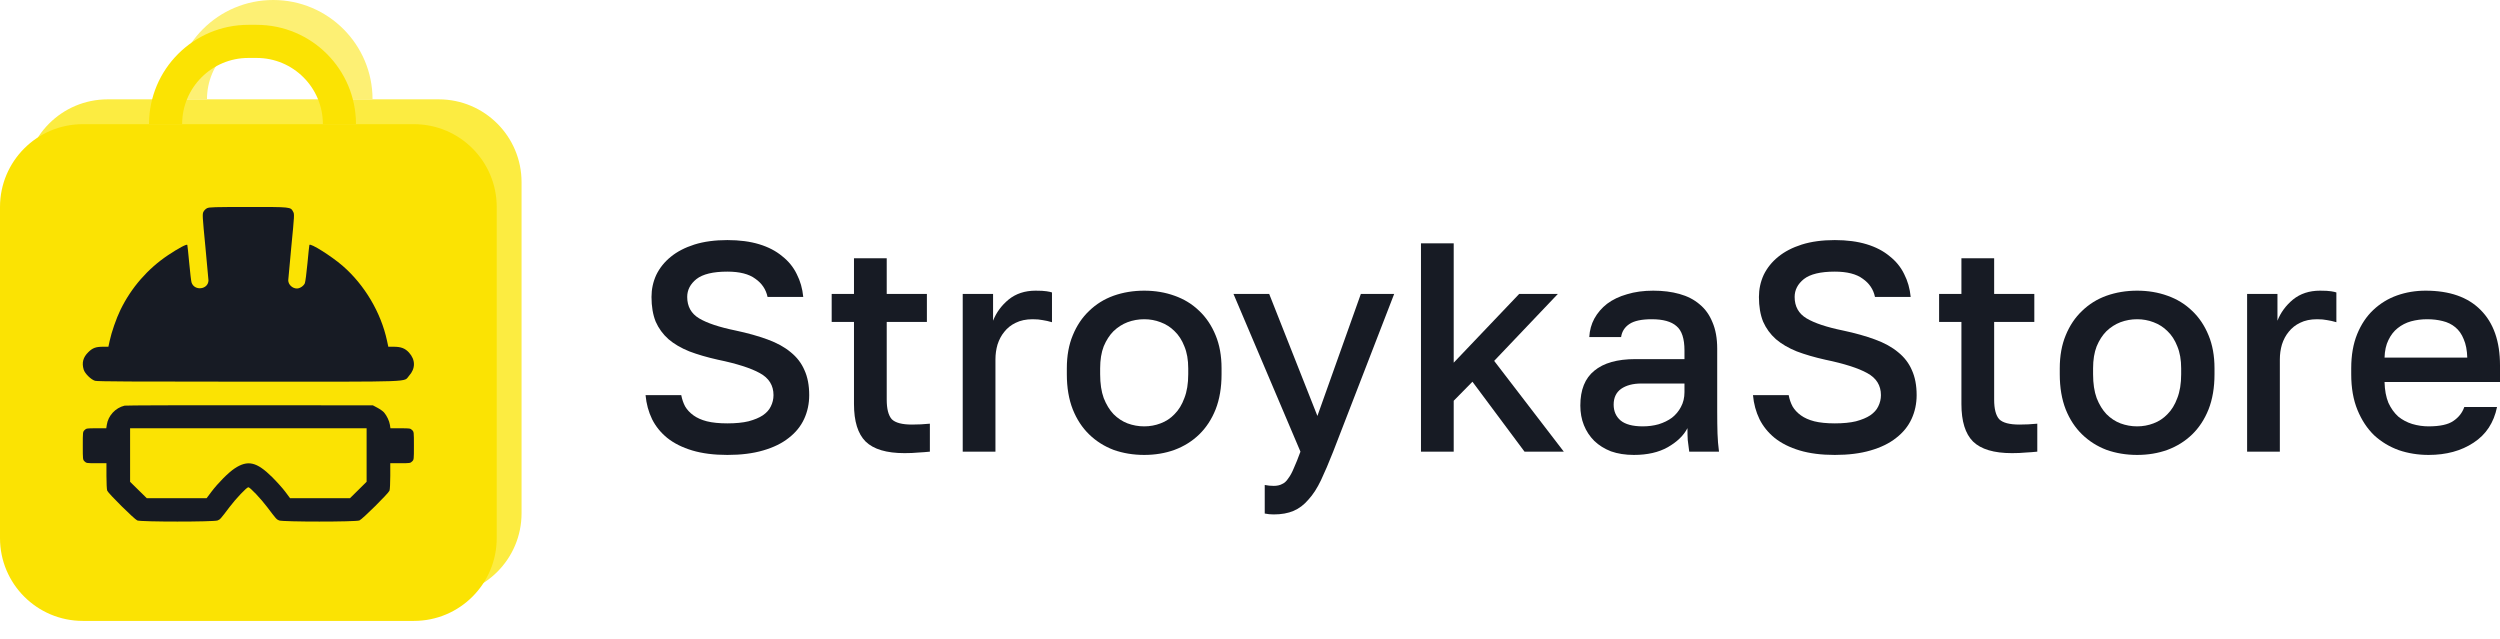
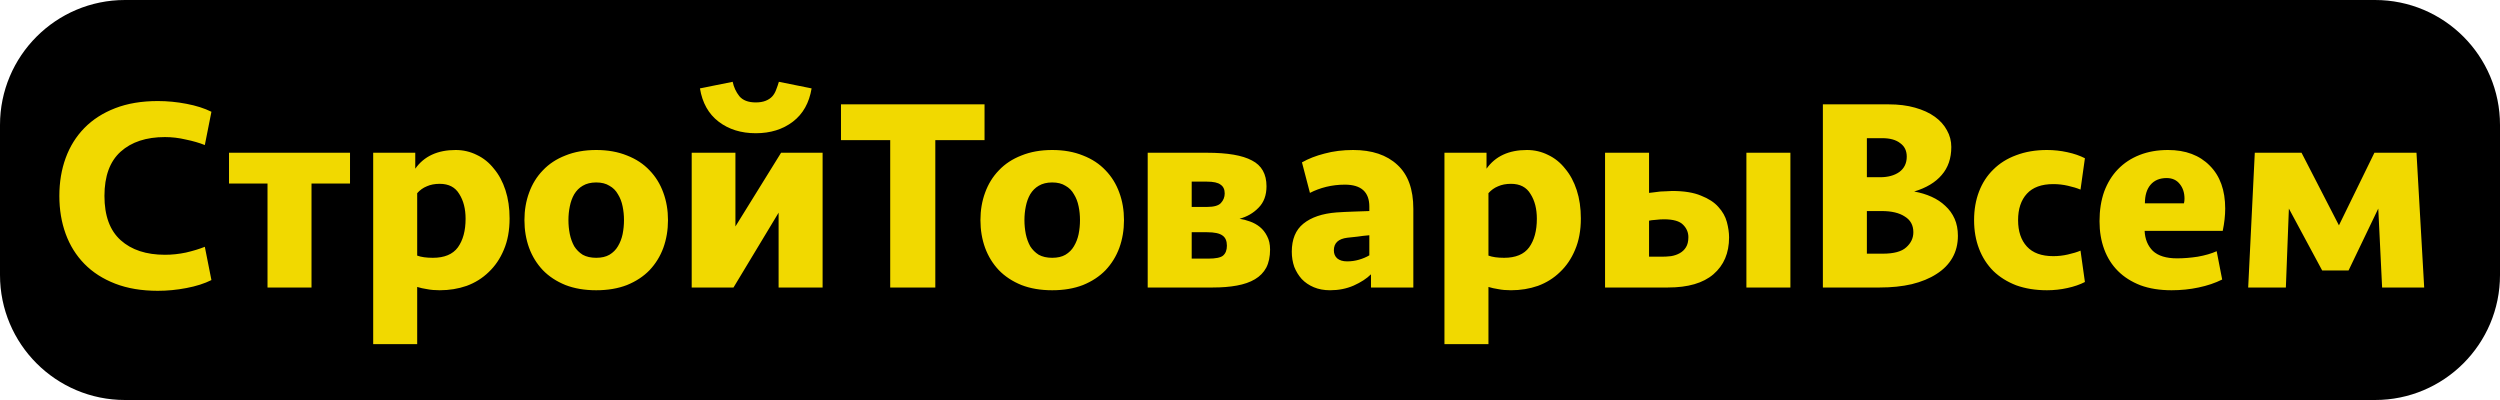
- <svg xmlns="http://www.w3.org/2000/svg" width="180" height="46" viewBox="0 0 180 46" fill="none">
-   <rect x="1.788" y="7.153" width="35.764" height="35.764" rx="5.961" fill="#FCEC41" />
-   <rect y="8.941" width="35.764" height="35.764" rx="5.961" fill="#FBE303" />
-   <path fill-rule="evenodd" clip-rule="evenodd" d="M14.909 14.99C14.809 15.039 14.694 15.154 14.646 15.253C14.566 15.418 14.574 15.568 14.786 17.747C14.91 19.021 15.011 20.119 15.01 20.185C14.998 20.854 13.991 20.975 13.789 20.332C13.761 20.242 13.687 19.615 13.624 18.937C13.561 18.26 13.5 17.674 13.487 17.636C13.459 17.548 12.851 17.87 12.107 18.367C10.632 19.353 9.451 20.71 8.669 22.318C8.375 22.923 8.032 23.907 7.898 24.533L7.805 24.965H7.435C6.901 24.965 6.67 25.049 6.358 25.357C5.982 25.727 5.878 26.119 6.025 26.61C6.112 26.898 6.553 27.333 6.845 27.418C7.014 27.467 9.546 27.481 17.892 27.481C30.106 27.481 29.028 27.52 29.446 27.063C29.923 26.54 29.923 25.907 29.446 25.384C29.165 25.077 28.871 24.965 28.338 24.965H27.958L27.865 24.533C27.43 22.503 26.246 20.505 24.667 19.137C23.855 18.434 22.328 17.475 22.276 17.636C22.263 17.674 22.2 18.272 22.136 18.964C22.071 19.656 21.987 20.298 21.949 20.391C21.868 20.587 21.592 20.772 21.378 20.772C21.056 20.772 20.759 20.493 20.753 20.185C20.752 20.119 20.853 19.02 20.977 17.743C21.2 15.457 21.202 15.419 21.105 15.243C20.916 14.896 20.965 14.901 17.873 14.903C15.394 14.904 15.068 14.913 14.909 14.99ZM8.968 29.207C8.308 29.366 7.79 29.926 7.689 30.589L7.652 30.836H6.937C6.249 30.836 6.217 30.841 6.091 30.965C5.962 31.092 5.961 31.102 5.961 32.094C5.961 33.087 5.962 33.096 6.091 33.223C6.217 33.347 6.248 33.352 6.943 33.352H7.664V34.266C7.664 34.775 7.688 35.245 7.719 35.327C7.794 35.524 9.666 37.379 9.884 37.472C10.136 37.58 15.406 37.58 15.668 37.472C15.854 37.396 15.871 37.376 16.524 36.512C16.985 35.9 17.763 35.081 17.881 35.081C18 35.081 18.778 35.9 19.239 36.512C19.892 37.376 19.909 37.396 20.095 37.472C20.358 37.58 25.627 37.58 25.879 37.472C26.098 37.379 27.969 35.524 28.044 35.327C28.075 35.245 28.099 34.775 28.099 34.266V33.352H28.82C29.515 33.352 29.546 33.347 29.672 33.223C29.801 33.096 29.802 33.087 29.802 32.094C29.802 31.102 29.801 31.092 29.672 30.965C29.546 30.841 29.514 30.836 28.826 30.836H28.111L28.074 30.589C28.032 30.311 27.853 29.933 27.653 29.699C27.579 29.613 27.369 29.462 27.184 29.364L26.849 29.185L17.988 29.177C13.114 29.172 9.055 29.186 8.968 29.207ZM26.396 32.761V34.687L25.799 35.278L25.201 35.868H23.042H20.884L20.542 35.409C20.354 35.157 19.924 34.678 19.587 34.344C18.482 33.252 17.84 33.104 16.899 33.724C16.447 34.022 15.693 34.781 15.214 35.419L14.877 35.868H12.722H10.566L9.966 35.279L9.367 34.69V32.763V30.836H17.881H26.396V32.761Z" fill="#171B24" />
-   <path fill-rule="evenodd" clip-rule="evenodd" d="M12.518 7.153C12.518 3.202 15.72 0 19.671 0C23.621 0 26.823 3.202 26.823 7.153H24.439C24.439 4.519 22.304 2.384 19.671 2.384C17.037 2.384 14.902 4.519 14.902 7.153H12.518Z" fill="#FDF074" />
-   <path fill-rule="evenodd" clip-rule="evenodd" d="M10.729 8.941C10.729 4.991 13.932 1.788 17.882 1.788H18.479C22.429 1.788 25.631 4.991 25.631 8.941H23.247C23.247 6.307 21.112 4.172 18.479 4.172H17.882C15.249 4.172 13.114 6.307 13.114 8.941H10.729Z" fill="#FBE303" />
-   <path d="M52.371 32.755C51.4 32.755 50.557 32.647 49.843 32.433C49.129 32.219 48.529 31.919 48.044 31.533C47.572 31.148 47.208 30.698 46.951 30.184C46.694 29.655 46.537 29.077 46.48 28.448H49.05C49.108 28.748 49.2 29.02 49.329 29.262C49.472 29.505 49.672 29.719 49.929 29.905C50.186 30.091 50.507 30.234 50.893 30.334C51.293 30.433 51.786 30.483 52.371 30.483C52.971 30.483 53.478 30.433 53.892 30.334C54.321 30.219 54.664 30.076 54.921 29.905C55.192 29.719 55.385 29.505 55.499 29.262C55.628 29.005 55.692 28.734 55.692 28.448C55.692 27.748 55.364 27.22 54.706 26.863C54.064 26.506 53.057 26.184 51.686 25.899C50.914 25.727 50.229 25.527 49.629 25.299C49.029 25.056 48.529 24.763 48.129 24.42C47.729 24.063 47.422 23.642 47.208 23.156C47.008 22.657 46.908 22.064 46.908 21.378C46.908 20.821 47.022 20.293 47.251 19.793C47.494 19.293 47.843 18.857 48.301 18.486C48.758 18.114 49.322 17.822 49.993 17.608C50.679 17.393 51.471 17.286 52.371 17.286C53.242 17.286 54.007 17.386 54.664 17.586C55.321 17.786 55.87 18.072 56.313 18.443C56.77 18.8 57.12 19.229 57.363 19.729C57.62 20.228 57.777 20.778 57.834 21.378H55.264C55.149 20.835 54.856 20.4 54.385 20.071C53.928 19.729 53.257 19.557 52.371 19.557C51.343 19.557 50.6 19.736 50.143 20.093C49.7 20.45 49.479 20.878 49.479 21.378C49.479 22.064 49.765 22.578 50.336 22.921C50.907 23.264 51.786 23.556 52.971 23.799C53.842 23.985 54.606 24.199 55.264 24.442C55.935 24.685 56.492 24.992 56.935 25.363C57.377 25.72 57.706 26.149 57.92 26.649C58.149 27.148 58.263 27.748 58.263 28.448C58.263 29.062 58.142 29.634 57.899 30.162C57.656 30.691 57.285 31.148 56.785 31.533C56.299 31.919 55.685 32.219 54.942 32.433C54.214 32.647 53.357 32.755 52.371 32.755Z" fill="#171B24" />
-   <path d="M65.13 32.626C63.83 32.626 62.894 32.347 62.323 31.79C61.766 31.233 61.487 30.334 61.487 29.091V23.178H59.881V21.164H61.487V18.593H63.844V21.164H66.736V23.178H63.844V28.77C63.844 29.441 63.965 29.912 64.208 30.184C64.465 30.441 64.951 30.569 65.665 30.569C66.094 30.569 66.522 30.548 66.951 30.505V32.519C66.679 32.547 66.401 32.569 66.115 32.583C65.829 32.612 65.501 32.626 65.13 32.626Z" fill="#171B24" />
-   <path d="M69.316 21.164H71.501V23.092C71.73 22.506 72.101 22 72.615 21.571C73.144 21.142 73.793 20.928 74.565 20.928C74.922 20.928 75.186 20.943 75.357 20.971C75.543 21 75.672 21.028 75.743 21.057V23.199C75.5 23.128 75.279 23.078 75.079 23.049C74.879 23.006 74.636 22.985 74.35 22.985C73.879 22.985 73.472 23.071 73.129 23.242C72.801 23.399 72.529 23.613 72.315 23.885C72.101 24.142 71.937 24.449 71.822 24.806C71.722 25.149 71.672 25.506 71.672 25.877V32.519H69.316V21.164Z" fill="#171B24" />
-   <path d="M82.382 32.755C81.597 32.755 80.861 32.633 80.175 32.39C79.504 32.133 78.918 31.762 78.418 31.276C77.919 30.791 77.526 30.191 77.24 29.477C76.954 28.748 76.812 27.905 76.812 26.948V26.52C76.812 25.62 76.954 24.828 77.24 24.142C77.526 23.442 77.919 22.857 78.418 22.385C78.918 21.899 79.504 21.535 80.175 21.293C80.861 21.05 81.597 20.928 82.382 20.928C83.168 20.928 83.896 21.05 84.567 21.293C85.253 21.535 85.846 21.899 86.346 22.385C86.845 22.857 87.238 23.442 87.524 24.142C87.809 24.828 87.952 25.62 87.952 26.52V26.948C87.952 27.905 87.809 28.748 87.524 29.477C87.238 30.191 86.845 30.791 86.346 31.276C85.846 31.762 85.253 32.133 84.567 32.39C83.896 32.633 83.168 32.755 82.382 32.755ZM82.382 30.698C82.796 30.698 83.189 30.626 83.56 30.483C83.946 30.341 84.282 30.119 84.567 29.819C84.867 29.519 85.103 29.134 85.274 28.663C85.46 28.191 85.553 27.62 85.553 26.948V26.52C85.553 25.906 85.46 25.377 85.274 24.935C85.103 24.492 84.867 24.128 84.567 23.842C84.282 23.556 83.946 23.342 83.56 23.199C83.189 23.056 82.796 22.985 82.382 22.985C81.968 22.985 81.568 23.056 81.182 23.199C80.811 23.342 80.475 23.556 80.175 23.842C79.89 24.128 79.654 24.492 79.468 24.935C79.297 25.377 79.211 25.906 79.211 26.52V26.948C79.211 27.62 79.297 28.191 79.468 28.663C79.654 29.134 79.89 29.519 80.175 29.819C80.475 30.119 80.811 30.341 81.182 30.483C81.568 30.626 81.968 30.698 82.382 30.698Z" fill="#171B24" />
-   <path d="M91.703 37.039C91.489 37.039 91.275 37.018 91.061 36.975V34.918C91.275 34.961 91.489 34.983 91.703 34.983C91.946 34.983 92.146 34.94 92.303 34.854C92.475 34.783 92.625 34.647 92.753 34.447C92.896 34.261 93.032 34.011 93.16 33.697C93.303 33.383 93.46 32.99 93.632 32.519L88.811 21.164H91.382L94.853 29.948L97.981 21.164H100.38L95.988 32.519C95.674 33.319 95.381 34.004 95.11 34.576C94.838 35.147 94.538 35.611 94.21 35.968C93.896 36.34 93.539 36.611 93.139 36.782C92.739 36.954 92.26 37.039 91.703 37.039Z" fill="#171B24" />
-   <path d="M102.31 17.522H104.667V26.113L109.38 21.164H112.165L107.58 25.984L112.594 32.519H109.766L106.016 27.484L104.667 28.855V32.519H102.31V17.522Z" fill="#171B24" />
-   <path d="M117.64 32.755C117.026 32.755 116.476 32.669 115.99 32.497C115.519 32.312 115.119 32.062 114.791 31.748C114.462 31.419 114.212 31.041 114.041 30.612C113.869 30.184 113.784 29.712 113.784 29.198C113.784 28.07 114.119 27.234 114.791 26.691C115.462 26.134 116.448 25.856 117.747 25.856H121.282V25.235C121.282 24.378 121.089 23.792 120.704 23.478C120.332 23.149 119.74 22.985 118.926 22.985C118.197 22.985 117.662 23.099 117.319 23.328C116.976 23.556 116.776 23.871 116.719 24.27H114.427C114.455 23.785 114.576 23.342 114.791 22.942C115.019 22.528 115.326 22.171 115.712 21.871C116.112 21.571 116.59 21.343 117.147 21.185C117.704 21.014 118.333 20.928 119.033 20.928C119.733 20.928 120.361 21.007 120.918 21.164C121.489 21.321 121.975 21.571 122.375 21.914C122.775 22.242 123.082 22.671 123.296 23.199C123.525 23.728 123.639 24.363 123.639 25.106V29.627C123.639 30.226 123.646 30.755 123.66 31.212C123.675 31.655 123.71 32.09 123.768 32.519H121.625C121.582 32.19 121.547 31.912 121.518 31.683C121.504 31.455 121.497 31.169 121.497 30.826C121.225 31.355 120.754 31.812 120.083 32.197C119.426 32.569 118.611 32.755 117.64 32.755ZM118.283 30.698C118.683 30.698 119.061 30.648 119.418 30.548C119.79 30.433 120.111 30.276 120.382 30.076C120.654 29.862 120.868 29.605 121.025 29.305C121.197 28.991 121.282 28.634 121.282 28.234V27.613H118.176C117.576 27.613 117.09 27.741 116.719 27.998C116.362 28.255 116.183 28.634 116.183 29.134C116.183 29.605 116.348 29.984 116.676 30.269C117.019 30.555 117.554 30.698 118.283 30.698Z" fill="#171B24" />
-   <path d="M132.106 32.755C131.135 32.755 130.292 32.647 129.578 32.433C128.864 32.219 128.264 31.919 127.778 31.533C127.307 31.148 126.943 30.698 126.685 30.184C126.428 29.655 126.271 29.077 126.214 28.448H128.785C128.842 28.748 128.935 29.02 129.064 29.262C129.206 29.505 129.406 29.719 129.663 29.905C129.921 30.091 130.242 30.234 130.628 30.334C131.027 30.433 131.52 30.483 132.106 30.483C132.706 30.483 133.213 30.433 133.627 30.334C134.055 30.219 134.398 30.076 134.655 29.905C134.927 29.719 135.119 29.505 135.234 29.262C135.362 29.005 135.427 28.734 135.427 28.448C135.427 27.748 135.098 27.22 134.441 26.863C133.798 26.506 132.791 26.184 131.42 25.899C130.649 25.727 129.963 25.527 129.363 25.299C128.764 25.056 128.264 24.763 127.864 24.42C127.464 24.063 127.157 23.642 126.943 23.156C126.743 22.657 126.643 22.064 126.643 21.378C126.643 20.821 126.757 20.293 126.985 19.793C127.228 19.293 127.578 18.857 128.035 18.486C128.492 18.114 129.056 17.822 129.728 17.608C130.413 17.393 131.206 17.286 132.106 17.286C132.977 17.286 133.741 17.386 134.398 17.586C135.055 17.786 135.605 18.072 136.048 18.443C136.505 18.8 136.855 19.229 137.098 19.729C137.355 20.228 137.512 20.778 137.569 21.378H134.998C134.884 20.835 134.591 20.4 134.12 20.071C133.663 19.729 132.991 19.557 132.106 19.557C131.077 19.557 130.335 19.736 129.878 20.093C129.435 20.45 129.214 20.878 129.214 21.378C129.214 22.064 129.499 22.578 130.07 22.921C130.642 23.264 131.52 23.556 132.706 23.799C133.577 23.985 134.341 24.199 134.998 24.442C135.669 24.685 136.226 24.992 136.669 25.363C137.112 25.72 137.44 26.149 137.655 26.649C137.883 27.148 137.998 27.748 137.998 28.448C137.998 29.062 137.876 29.634 137.633 30.162C137.39 30.691 137.019 31.148 136.519 31.533C136.034 31.919 135.419 32.219 134.677 32.433C133.948 32.647 133.091 32.755 132.106 32.755Z" fill="#171B24" />
-   <path d="M144.864 32.626C143.564 32.626 142.629 32.347 142.058 31.79C141.501 31.233 141.222 30.334 141.222 29.091V23.178H139.615V21.164H141.222V18.593H143.579V21.164H146.471V23.178H143.579V28.77C143.579 29.441 143.7 29.912 143.943 30.184C144.2 30.441 144.686 30.569 145.4 30.569C145.828 30.569 146.257 30.548 146.685 30.505V32.519C146.414 32.547 146.135 32.569 145.85 32.583C145.564 32.612 145.236 32.626 144.864 32.626Z" fill="#171B24" />
-   <path d="M153.873 32.755C153.088 32.755 152.352 32.633 151.667 32.39C150.995 32.133 150.41 31.762 149.91 31.276C149.41 30.791 149.017 30.191 148.731 29.477C148.446 28.748 148.303 27.905 148.303 26.948V26.52C148.303 25.62 148.446 24.828 148.731 24.142C149.017 23.442 149.41 22.857 149.91 22.385C150.41 21.899 150.995 21.535 151.667 21.293C152.352 21.05 153.088 20.928 153.873 20.928C154.659 20.928 155.387 21.05 156.059 21.293C156.744 21.535 157.337 21.899 157.837 22.385C158.337 22.857 158.729 23.442 159.015 24.142C159.301 24.828 159.444 25.62 159.444 26.52V26.948C159.444 27.905 159.301 28.748 159.015 29.477C158.729 30.191 158.337 30.791 157.837 31.276C157.337 31.762 156.744 32.133 156.059 32.39C155.387 32.633 154.659 32.755 153.873 32.755ZM153.873 30.698C154.287 30.698 154.68 30.626 155.052 30.483C155.437 30.341 155.773 30.119 156.059 29.819C156.359 29.519 156.594 29.134 156.766 28.663C156.951 28.191 157.044 27.62 157.044 26.948V26.52C157.044 25.906 156.951 25.377 156.766 24.935C156.594 24.492 156.359 24.128 156.059 23.842C155.773 23.556 155.437 23.342 155.052 23.199C154.68 23.056 154.287 22.985 153.873 22.985C153.459 22.985 153.059 23.056 152.674 23.199C152.302 23.342 151.967 23.556 151.667 23.842C151.381 24.128 151.145 24.492 150.96 24.935C150.788 25.377 150.702 25.906 150.702 26.52V26.948C150.702 27.62 150.788 28.191 150.96 28.663C151.145 29.134 151.381 29.519 151.667 29.819C151.967 30.119 152.302 30.341 152.674 30.483C153.059 30.626 153.459 30.698 153.873 30.698Z" fill="#171B24" />
-   <path d="M161.792 21.164H163.977V23.092C164.206 22.506 164.577 22 165.091 21.571C165.62 21.142 166.27 20.928 167.041 20.928C167.398 20.928 167.662 20.943 167.834 20.971C168.019 21 168.148 21.028 168.219 21.057V23.199C167.976 23.128 167.755 23.078 167.555 23.049C167.355 23.006 167.112 22.985 166.827 22.985C166.355 22.985 165.948 23.071 165.605 23.242C165.277 23.399 165.006 23.613 164.791 23.885C164.577 24.142 164.413 24.449 164.299 24.806C164.199 25.149 164.149 25.506 164.149 25.877V32.519H161.792V21.164Z" fill="#171B24" />
-   <path d="M174.858 32.755C174.101 32.755 173.387 32.64 172.716 32.412C172.045 32.169 171.452 31.812 170.938 31.34C170.438 30.855 170.038 30.248 169.738 29.519C169.438 28.791 169.288 27.934 169.288 26.948V26.52C169.288 25.577 169.431 24.756 169.716 24.056C170.002 23.356 170.388 22.778 170.873 22.321C171.373 21.849 171.945 21.5 172.587 21.271C173.23 21.043 173.916 20.928 174.644 20.928C176.372 20.928 177.693 21.392 178.608 22.321C179.536 23.249 180 24.578 180 26.306V27.506H171.687C171.702 28.091 171.795 28.591 171.966 29.005C172.152 29.405 172.387 29.734 172.673 29.991C172.973 30.234 173.309 30.412 173.68 30.526C174.066 30.641 174.458 30.698 174.858 30.698C175.672 30.698 176.265 30.569 176.637 30.312C177.022 30.055 177.286 29.719 177.429 29.305H179.786C179.557 30.433 178.993 31.291 178.093 31.876C177.208 32.462 176.129 32.755 174.858 32.755ZM174.751 22.985C174.351 22.985 173.966 23.035 173.594 23.135C173.237 23.235 172.916 23.399 172.63 23.628C172.359 23.842 172.137 24.128 171.966 24.485C171.795 24.828 171.702 25.249 171.687 25.749H177.643C177.629 25.22 177.543 24.777 177.386 24.42C177.244 24.063 177.044 23.778 176.786 23.564C176.529 23.349 176.222 23.199 175.865 23.114C175.522 23.028 175.151 22.985 174.751 22.985Z" fill="#171B24" />
+ <svg xmlns="http://www.w3.org/2000/svg" width="200" height="32" viewBox="0 0 200 32" fill="none">
+   <rect width="200" height="32" rx="10" fill="black" />
+   <path d="M12.624 8.084C13.387 8.084 14.149 8.157 14.912 8.304C15.689 8.451 16.357 8.663 16.914 8.942L16.386 11.604C15.946 11.428 15.44 11.281 14.868 11.164C14.311 11.032 13.753 10.966 13.196 10.966C11.7 10.966 10.519 11.355 9.654 12.132C8.789 12.909 8.356 14.09 8.356 15.674C8.356 17.258 8.789 18.439 9.654 19.216C10.519 19.993 11.7 20.382 13.196 20.382C13.753 20.382 14.311 20.323 14.868 20.206C15.44 20.074 15.946 19.92 16.386 19.744L16.914 22.406C16.357 22.685 15.689 22.897 14.912 23.044C14.149 23.191 13.387 23.264 12.624 23.264C11.333 23.264 10.197 23.073 9.214 22.692C8.231 22.311 7.41 21.783 6.75 21.108C6.09 20.433 5.591 19.634 5.254 18.71C4.917 17.786 4.748 16.774 4.748 15.674C4.748 14.574 4.917 13.562 5.254 12.638C5.591 11.714 6.09 10.915 6.75 10.24C7.41 9.565 8.231 9.037 9.214 8.656C10.197 8.275 11.333 8.084 12.624 8.084ZM18.321 12.22H28.001V14.684H24.921V23H21.401V14.684H18.321V12.22ZM29.855 12.22H33.221V13.496C33.925 12.499 35.003 12 36.455 12C37.056 12 37.621 12.132 38.149 12.396C38.677 12.645 39.132 13.012 39.513 13.496C39.909 13.965 40.217 14.537 40.437 15.212C40.657 15.887 40.767 16.642 40.767 17.478C40.767 18.431 40.613 19.267 40.305 19.986C40.012 20.69 39.608 21.284 39.095 21.768C38.596 22.252 38.01 22.619 37.335 22.868C36.66 23.103 35.942 23.22 35.179 23.22C34.798 23.22 34.461 23.191 34.167 23.132C33.874 23.088 33.61 23.029 33.375 22.956V27.532H29.855V12.22ZM35.179 14.706C34.783 14.706 34.438 14.772 34.145 14.904C33.852 15.021 33.595 15.205 33.375 15.454V20.448C33.536 20.507 33.72 20.551 33.925 20.58C34.13 20.609 34.365 20.624 34.629 20.624C35.553 20.624 36.221 20.345 36.631 19.788C37.042 19.216 37.247 18.453 37.247 17.5C37.247 16.708 37.078 16.048 36.741 15.52C36.419 14.977 35.898 14.706 35.179 14.706ZM53.439 17.61C53.439 18.402 53.314 19.143 53.065 19.832C52.816 20.507 52.449 21.101 51.965 21.614C51.481 22.113 50.88 22.509 50.161 22.802C49.442 23.081 48.621 23.22 47.697 23.22C46.773 23.22 45.952 23.081 45.233 22.802C44.514 22.509 43.913 22.113 43.429 21.614C42.945 21.101 42.578 20.507 42.329 19.832C42.08 19.143 41.955 18.402 41.955 17.61C41.955 16.818 42.08 16.085 42.329 15.41C42.578 14.721 42.945 14.127 43.429 13.628C43.913 13.115 44.514 12.719 45.233 12.44C45.952 12.147 46.773 12 47.697 12C48.621 12 49.442 12.147 50.161 12.44C50.88 12.719 51.481 13.115 51.965 13.628C52.449 14.127 52.816 14.721 53.065 15.41C53.314 16.085 53.439 16.818 53.439 17.61ZM49.919 17.61C49.919 17.229 49.882 16.862 49.809 16.51C49.736 16.143 49.611 15.821 49.435 15.542C49.273 15.249 49.046 15.021 48.753 14.86C48.474 14.684 48.122 14.596 47.697 14.596C47.272 14.596 46.912 14.684 46.619 14.86C46.34 15.021 46.113 15.249 45.937 15.542C45.776 15.821 45.658 16.143 45.585 16.51C45.511 16.862 45.475 17.229 45.475 17.61C45.475 17.991 45.511 18.365 45.585 18.732C45.658 19.084 45.776 19.407 45.937 19.7C46.113 19.979 46.34 20.206 46.619 20.382C46.912 20.543 47.272 20.624 47.697 20.624C48.122 20.624 48.474 20.543 48.753 20.382C49.046 20.206 49.273 19.979 49.435 19.7C49.611 19.407 49.736 19.084 49.809 18.732C49.882 18.365 49.919 17.991 49.919 17.61ZM55.336 23V12.22H58.834V18.116L62.486 12.22H65.808V23H62.288V17.016L58.68 23H55.336ZM64.928 7.072C64.737 8.231 64.238 9.118 63.432 9.734C62.625 10.35 61.635 10.658 60.462 10.658C59.288 10.658 58.298 10.35 57.492 9.734C56.685 9.118 56.186 8.231 55.996 7.072L58.614 6.544C58.702 6.969 58.878 7.351 59.142 7.688C59.42 8.025 59.86 8.194 60.462 8.194C60.77 8.194 61.034 8.15 61.254 8.062C61.474 7.974 61.65 7.857 61.782 7.71C61.914 7.563 62.016 7.387 62.09 7.182C62.178 6.962 62.251 6.749 62.31 6.544L64.928 7.072ZM78.763 8.348V11.208H74.825V23H71.217V11.208H67.279V8.348H78.763ZM89.919 17.61C89.919 18.402 89.795 19.143 89.545 19.832C89.296 20.507 88.929 21.101 88.445 21.614C87.961 22.113 87.36 22.509 86.641 22.802C85.923 23.081 85.101 23.22 84.177 23.22C83.253 23.22 82.432 23.081 81.713 22.802C80.995 22.509 80.393 22.113 79.909 21.614C79.425 21.101 79.059 20.507 78.809 19.832C78.56 19.143 78.435 18.402 78.435 17.61C78.435 16.818 78.56 16.085 78.809 15.41C79.059 14.721 79.425 14.127 79.909 13.628C80.393 13.115 80.995 12.719 81.713 12.44C82.432 12.147 83.253 12 84.177 12C85.101 12 85.923 12.147 86.641 12.44C87.36 12.719 87.961 13.115 88.445 13.628C88.929 14.127 89.296 14.721 89.545 15.41C89.795 16.085 89.919 16.818 89.919 17.61ZM86.399 17.61C86.399 17.229 86.363 16.862 86.289 16.51C86.216 16.143 86.091 15.821 85.915 15.542C85.754 15.249 85.527 15.021 85.233 14.86C84.955 14.684 84.603 14.596 84.177 14.596C83.752 14.596 83.393 14.684 83.099 14.86C82.821 15.021 82.593 15.249 82.417 15.542C82.256 15.821 82.139 16.143 82.065 16.51C81.992 16.862 81.955 17.229 81.955 17.61C81.955 17.991 81.992 18.365 82.065 18.732C82.139 19.084 82.256 19.407 82.417 19.7C82.593 19.979 82.821 20.206 83.099 20.382C83.393 20.543 83.752 20.624 84.177 20.624C84.603 20.624 84.955 20.543 85.233 20.382C85.527 20.206 85.754 19.979 85.915 19.7C86.091 19.407 86.216 19.084 86.289 18.732C86.363 18.365 86.399 17.991 86.399 17.61ZM91.816 23V12.22H96.568C98.196 12.22 99.391 12.425 100.154 12.836C100.931 13.232 101.32 13.921 101.32 14.904C101.32 15.623 101.107 16.195 100.682 16.62C100.271 17.045 99.765 17.339 99.164 17.5C99.443 17.544 99.721 17.617 100 17.72C100.293 17.823 100.557 17.969 100.792 18.16C101.027 18.351 101.217 18.593 101.364 18.886C101.525 19.179 101.606 19.539 101.606 19.964C101.606 20.536 101.503 21.02 101.298 21.416C101.093 21.797 100.792 22.105 100.396 22.34C100 22.575 99.516 22.743 98.944 22.846C98.387 22.949 97.749 23 97.03 23H91.816ZM96.656 20.69C97.257 20.69 97.653 20.609 97.844 20.448C98.049 20.272 98.152 20.008 98.152 19.656C98.152 19.275 98.035 19.003 97.8 18.842C97.565 18.666 97.155 18.578 96.568 18.578H95.336V20.69H96.656ZM96.568 16.554C97.111 16.554 97.477 16.451 97.668 16.246C97.873 16.026 97.976 15.769 97.976 15.476C97.976 15.153 97.866 14.919 97.646 14.772C97.441 14.611 97.074 14.53 96.546 14.53H95.336V16.554H96.568ZM109.679 21.944C109.342 22.281 108.88 22.582 108.293 22.846C107.721 23.095 107.09 23.22 106.401 23.22C105.917 23.22 105.484 23.139 105.103 22.978C104.722 22.817 104.399 22.597 104.135 22.318C103.886 22.039 103.688 21.717 103.541 21.35C103.409 20.969 103.343 20.565 103.343 20.14C103.343 19.143 103.651 18.395 104.267 17.896C104.898 17.383 105.785 17.082 106.929 16.994C107.354 16.965 107.802 16.943 108.271 16.928C108.755 16.913 109.18 16.899 109.547 16.884V16.532C109.547 15.359 108.894 14.772 107.589 14.772C107.076 14.772 106.577 14.831 106.093 14.948C105.624 15.065 105.191 15.227 104.795 15.432L104.157 12.99C104.67 12.697 105.272 12.462 105.961 12.286C106.665 12.095 107.428 12 108.249 12C109.76 12 110.94 12.396 111.791 13.188C112.642 13.965 113.067 15.139 113.067 16.708V23H109.679V21.944ZM107.765 20.91C108.102 20.91 108.418 20.866 108.711 20.778C109.019 20.69 109.298 20.573 109.547 20.426V18.82C109.195 18.849 108.88 18.886 108.601 18.93C108.322 18.959 108.051 18.989 107.787 19.018C107.068 19.106 106.709 19.443 106.709 20.03C106.709 20.294 106.797 20.507 106.973 20.668C107.164 20.829 107.428 20.91 107.765 20.91ZM115.556 12.22H118.922V13.496C119.626 12.499 120.704 12 122.156 12C122.758 12 123.322 12.132 123.85 12.396C124.378 12.645 124.833 13.012 125.214 13.496C125.61 13.965 125.918 14.537 126.138 15.212C126.358 15.887 126.468 16.642 126.468 17.478C126.468 18.431 126.314 19.267 126.006 19.986C125.713 20.69 125.31 21.284 124.796 21.768C124.298 22.252 123.711 22.619 123.036 22.868C122.362 23.103 121.643 23.22 120.88 23.22C120.499 23.22 120.162 23.191 119.868 23.132C119.575 23.088 119.311 23.029 119.076 22.956V27.532H115.556V12.22ZM120.88 14.706C120.484 14.706 120.14 14.772 119.846 14.904C119.553 15.021 119.296 15.205 119.076 15.454V20.448C119.238 20.507 119.421 20.551 119.626 20.58C119.832 20.609 120.066 20.624 120.33 20.624C121.254 20.624 121.922 20.345 122.332 19.788C122.743 19.216 122.948 18.453 122.948 17.5C122.948 16.708 122.78 16.048 122.442 15.52C122.12 14.977 121.599 14.706 120.88 14.706ZM132.936 20.536C133.185 20.536 133.435 20.521 133.684 20.492C133.948 20.448 134.183 20.367 134.388 20.25C134.593 20.133 134.755 19.979 134.872 19.788C135.004 19.583 135.07 19.311 135.07 18.974C135.07 18.593 134.931 18.263 134.652 17.984C134.373 17.691 133.86 17.544 133.112 17.544C132.907 17.544 132.687 17.559 132.452 17.588C132.217 17.603 132.041 17.625 131.924 17.654V20.536H132.936ZM131.924 15.432C132.012 15.417 132.137 15.403 132.298 15.388C132.474 15.359 132.65 15.337 132.826 15.322C133.002 15.307 133.171 15.3 133.332 15.3C133.508 15.285 133.655 15.278 133.772 15.278C134.725 15.278 135.495 15.403 136.082 15.652C136.683 15.887 137.145 16.187 137.468 16.554C137.805 16.921 138.033 17.324 138.15 17.764C138.267 18.204 138.326 18.615 138.326 18.996C138.326 20.243 137.908 21.225 137.072 21.944C136.251 22.648 135.041 23 133.442 23H128.404V12.22H131.924V15.432ZM139.712 23V12.22H143.232V23H139.712ZM156.632 18.864C156.632 19.524 156.486 20.111 156.192 20.624C155.899 21.137 155.474 21.57 154.916 21.922C154.374 22.274 153.714 22.545 152.936 22.736C152.174 22.912 151.323 23 150.384 23H145.83V8.348H151.088C151.88 8.348 152.584 8.436 153.2 8.612C153.831 8.788 154.359 9.03 154.784 9.338C155.21 9.646 155.532 10.005 155.752 10.416C155.987 10.827 156.104 11.274 156.104 11.758C156.104 12.667 155.848 13.415 155.334 14.002C154.836 14.589 154.102 15.029 153.134 15.322C153.633 15.41 154.095 15.549 154.52 15.74C154.946 15.931 155.312 16.173 155.62 16.466C155.943 16.759 156.192 17.104 156.368 17.5C156.544 17.896 156.632 18.351 156.632 18.864ZM153.068 18.578C153.068 18.021 152.841 17.603 152.386 17.324C151.946 17.031 151.33 16.884 150.538 16.884H149.35V20.294H150.626C151.506 20.294 152.13 20.125 152.496 19.788C152.878 19.451 153.068 19.047 153.068 18.578ZM150.406 14.178C151.037 14.178 151.55 14.039 151.946 13.76C152.342 13.467 152.54 13.056 152.54 12.528C152.54 12.059 152.364 11.699 152.012 11.45C151.675 11.186 151.198 11.054 150.582 11.054H149.35V14.178H150.406ZM163.757 12C164.315 12 164.857 12.059 165.385 12.176C165.928 12.293 166.397 12.455 166.793 12.66L166.441 15.168C166.163 15.051 165.825 14.948 165.429 14.86C165.048 14.772 164.659 14.728 164.263 14.728C163.325 14.728 162.621 14.985 162.151 15.498C161.682 16.011 161.447 16.715 161.447 17.61C161.447 18.505 161.682 19.209 162.151 19.722C162.621 20.235 163.325 20.492 164.263 20.492C164.659 20.492 165.048 20.448 165.429 20.36C165.825 20.272 166.163 20.169 166.441 20.052L166.793 22.56C166.397 22.765 165.928 22.927 165.385 23.044C164.857 23.161 164.315 23.22 163.757 23.22C162.848 23.22 162.027 23.088 161.293 22.824C160.575 22.545 159.966 22.164 159.467 21.68C158.969 21.181 158.587 20.587 158.323 19.898C158.059 19.209 157.927 18.446 157.927 17.61C157.927 16.774 158.059 16.011 158.323 15.322C158.587 14.633 158.969 14.046 159.467 13.562C159.966 13.063 160.575 12.682 161.293 12.418C162.027 12.139 162.848 12 163.757 12ZM173.44 12C174.848 12 175.962 12.418 176.784 13.254C177.605 14.075 178.016 15.219 178.016 16.686C178.016 17.243 177.95 17.837 177.818 18.468H171.57C171.599 19.128 171.819 19.663 172.23 20.074C172.655 20.47 173.3 20.668 174.166 20.668C174.694 20.668 175.244 20.624 175.816 20.536C176.402 20.433 176.908 20.287 177.334 20.096L177.774 22.362C177.216 22.641 176.586 22.853 175.882 23C175.192 23.147 174.474 23.22 173.726 23.22C172.787 23.22 171.958 23.088 171.24 22.824C170.521 22.545 169.92 22.164 169.436 21.68C168.952 21.196 168.585 20.617 168.336 19.942C168.086 19.267 167.962 18.519 167.962 17.698C167.962 16.818 168.086 16.026 168.336 15.322C168.6 14.618 168.966 14.024 169.436 13.54C169.92 13.041 170.499 12.66 171.174 12.396C171.848 12.132 172.604 12 173.44 12ZM173.33 14.244C172.772 14.244 172.34 14.427 172.032 14.794C171.738 15.146 171.592 15.637 171.592 16.268H174.716C174.745 16.151 174.76 16.026 174.76 15.894C174.76 15.425 174.635 15.036 174.386 14.728C174.136 14.405 173.784 14.244 173.33 14.244ZM189.953 12.22H193.319L193.935 23H190.569L190.261 16.686L187.885 21.636H185.773L183.111 16.686L182.869 23H179.855L180.383 12.22H184.123L187.115 18.028L189.953 12.22Z" fill="#F1D900" />
</svg>
